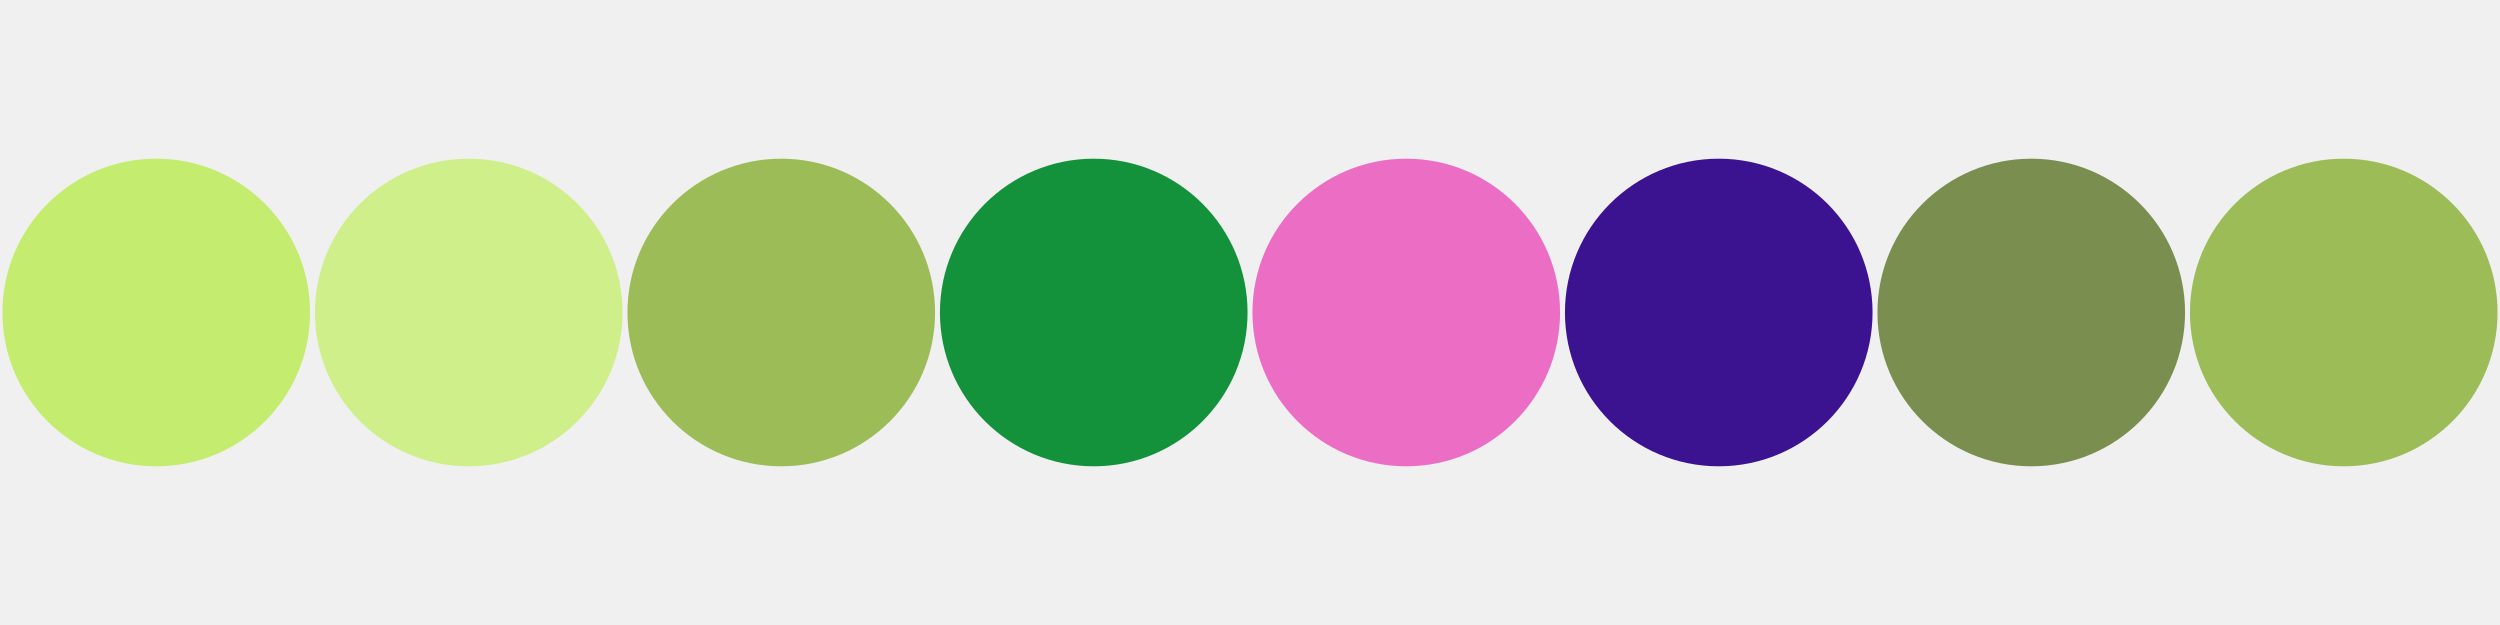
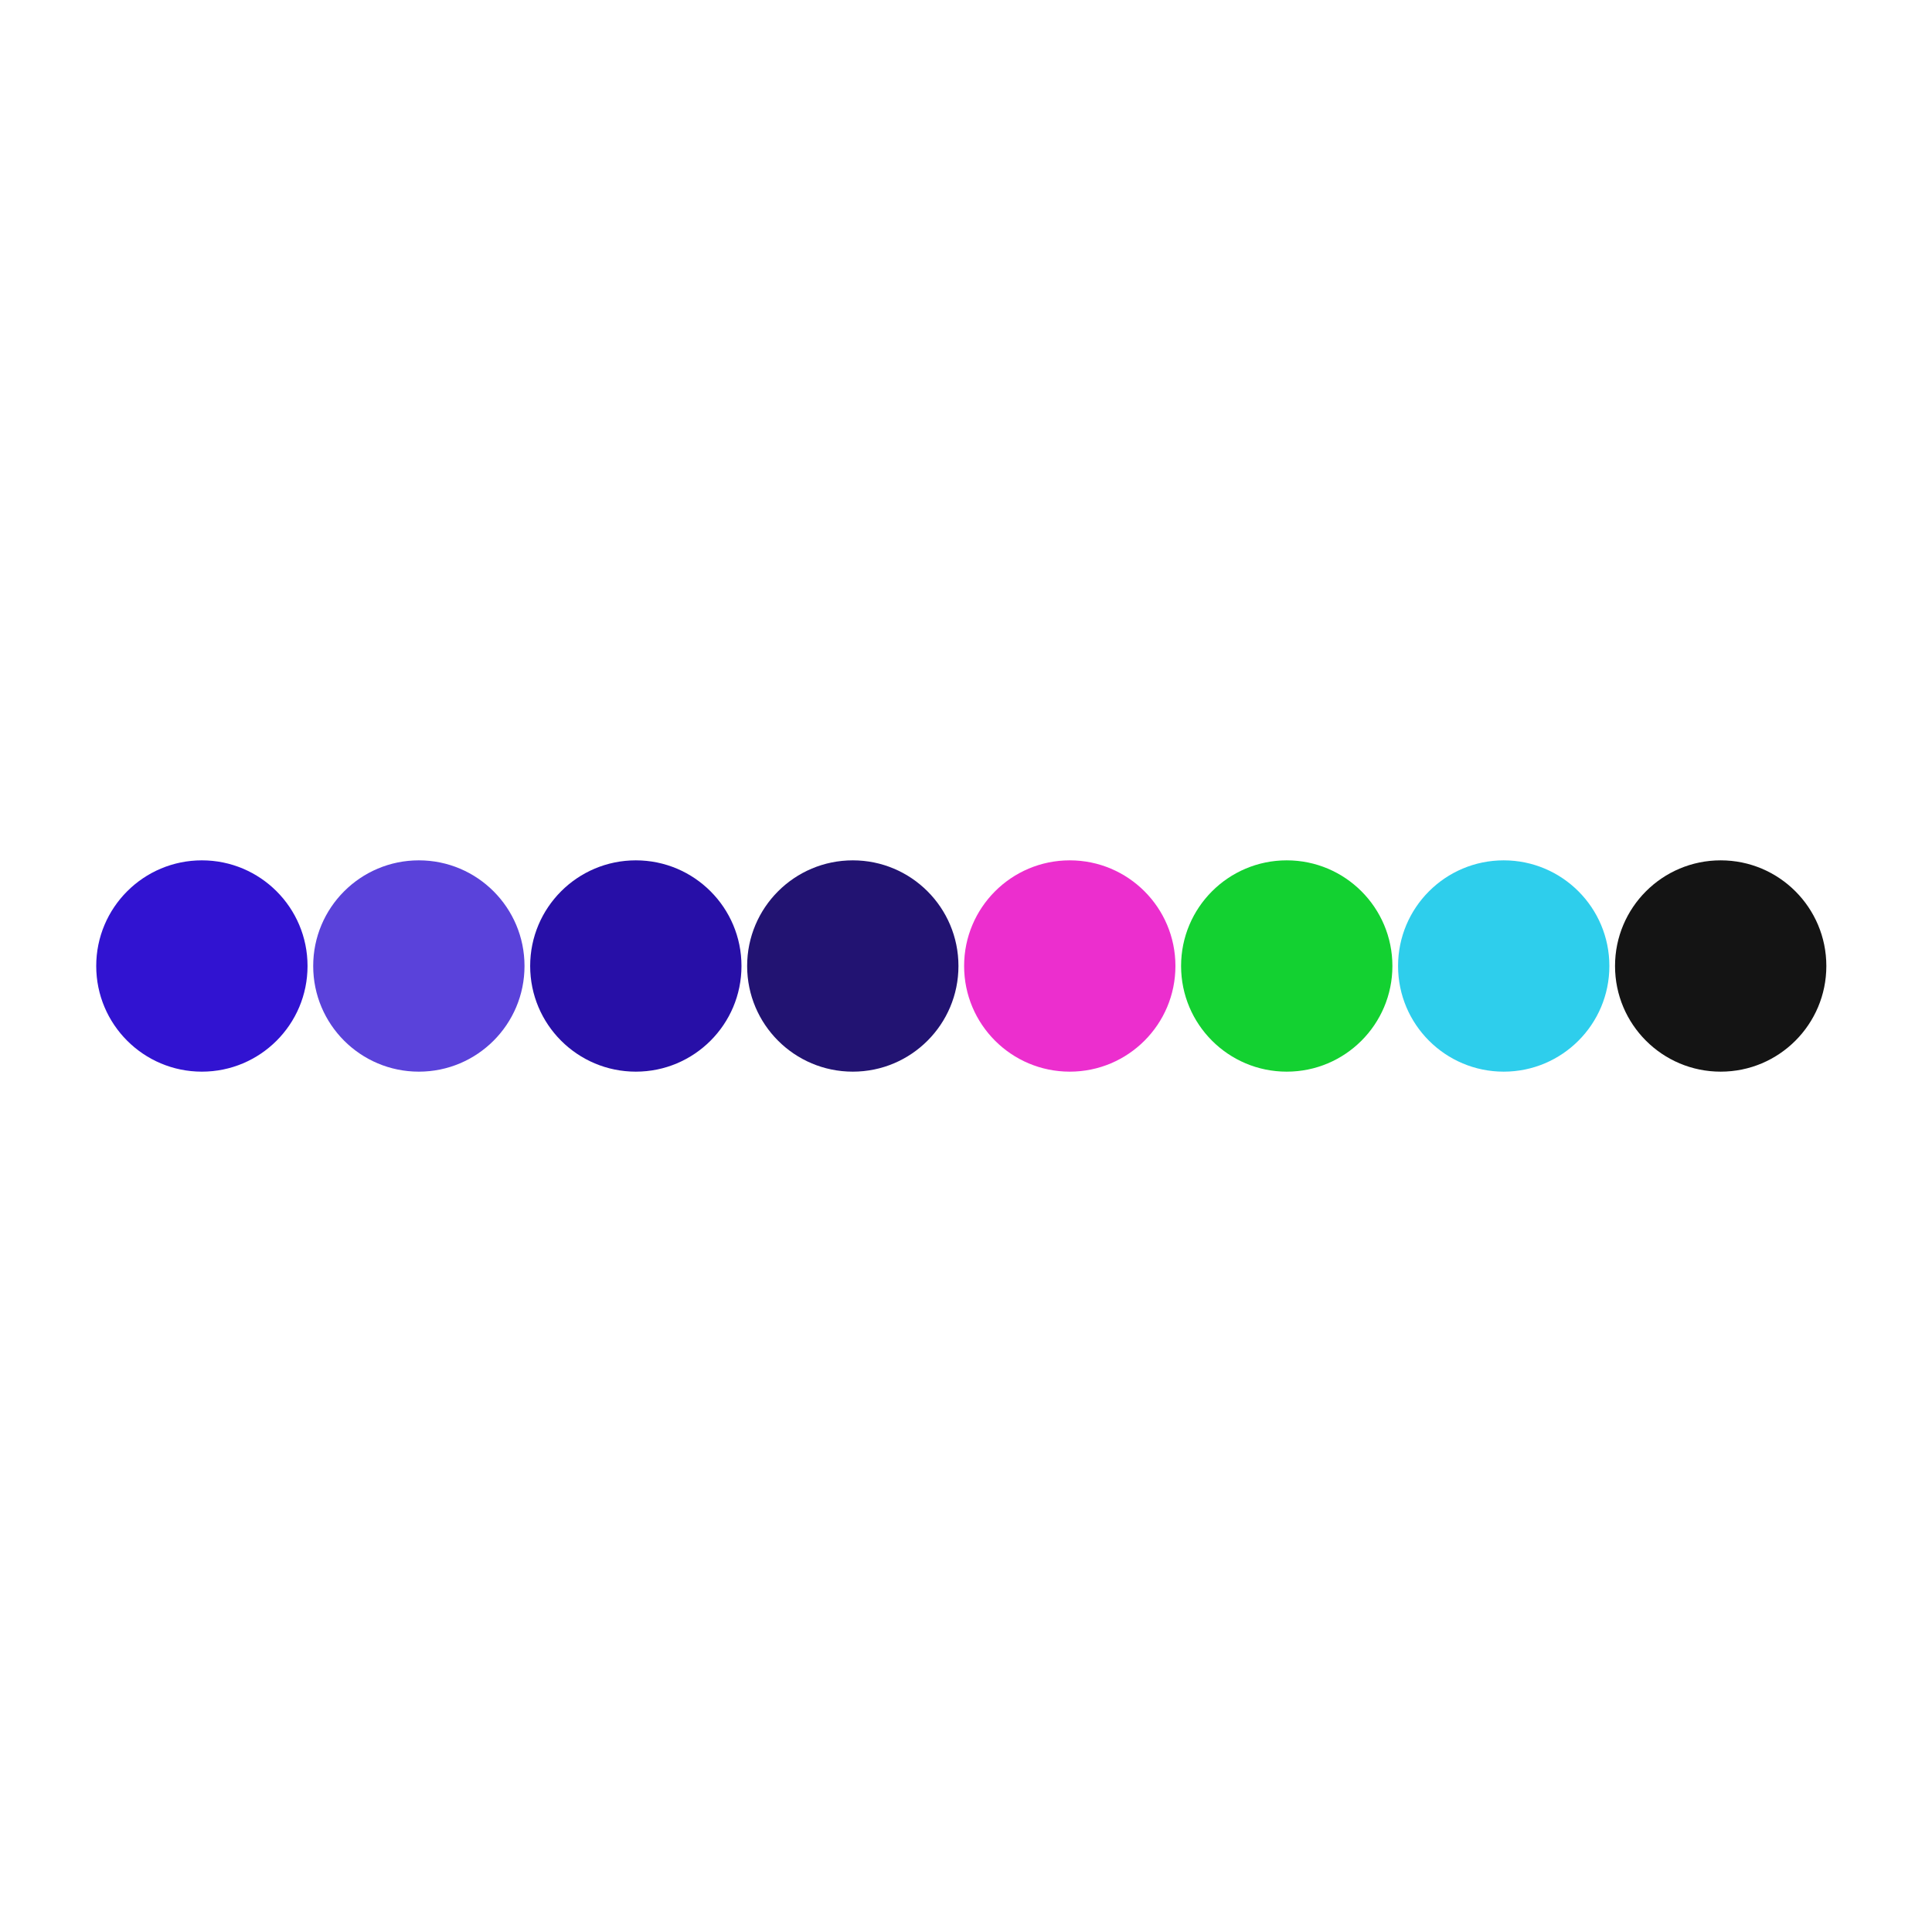
- <svg xmlns="http://www.w3.org/2000/svg" width="1024" height="256" viewBox="0 0 1024 256">
-   <circle cy="128" cx="64" r="63" fill="#C4EC6E" />
-   <circle cy="128" cx="192" r="63" fill="#CFEF8B" />
-   <circle cy="128" cx="320" r="63" fill="#9CBC58" />
-   <circle cy="128" cx="448" r="63" fill="#13913B" />
-   <circle cy="128" cx="576" r="63" fill="#EC6EC4" />
-   <circle cy="128" cx="704" r="63" fill="#3B1391" />
-   <circle cy="128" cx="832" r="63" fill="#7A8E4F" />
-   <circle cy="128" cx="960" r="63" fill="#9CBC58" />
+ <svg xmlns="http://www.w3.org/2000/svg" width="1024" height="1024" viewBox="0 0 1024 1024">
+   <rect x="0" y="0" width="1024" height="1024" fill="#FFFFFF" />
+   <circle cy="512" cx="107" r="56" fill="#3113D1" />
+   <circle cy="512" cx="222" r="56" fill="#5A42DA" />
+   <circle cy="512" cx="337" r="56" fill="#270FA7" />
+   <circle cy="512" cx="452" r="56" fill="#221372" />
+   <circle cy="512" cx="567" r="56" fill="#EC2ECE" />
+   <circle cy="512" cx="682" r="56" fill="#13D131" />
+   <circle cy="512" cx="797" r="56" fill="#2ECEEC" />
+   <circle cy="512" cx="912" r="56" fill="#141414" />
</svg>
